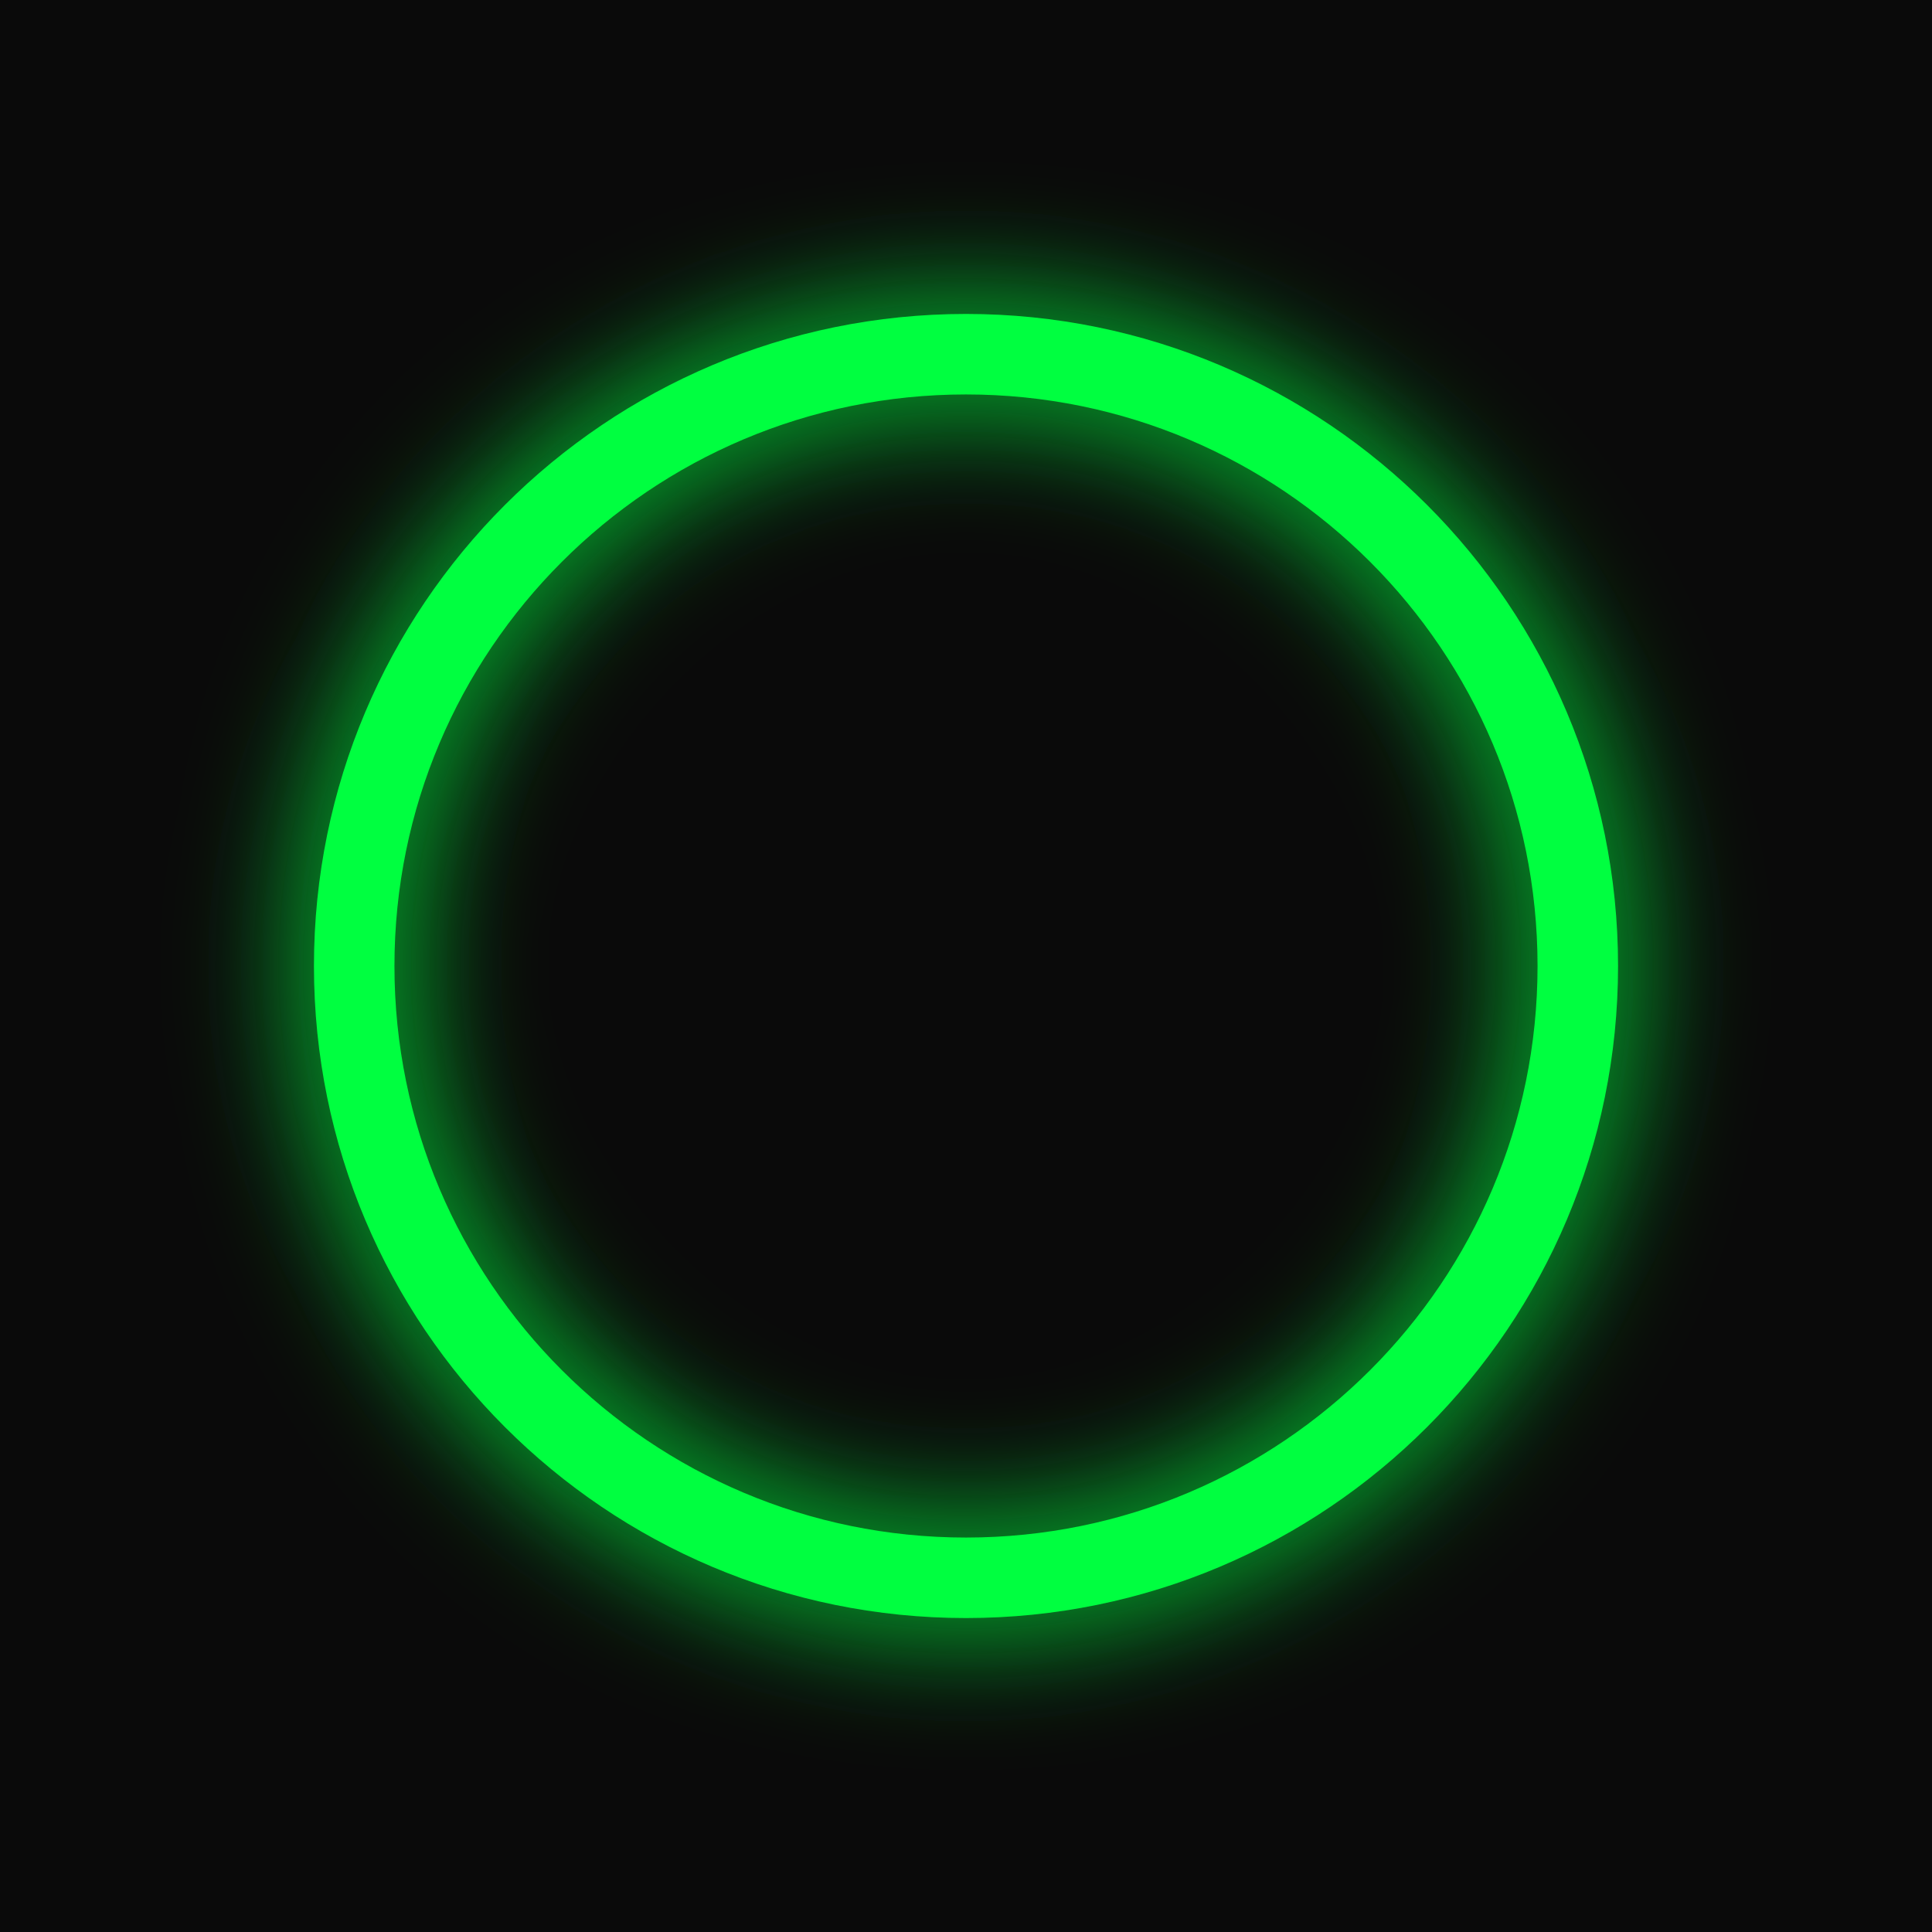
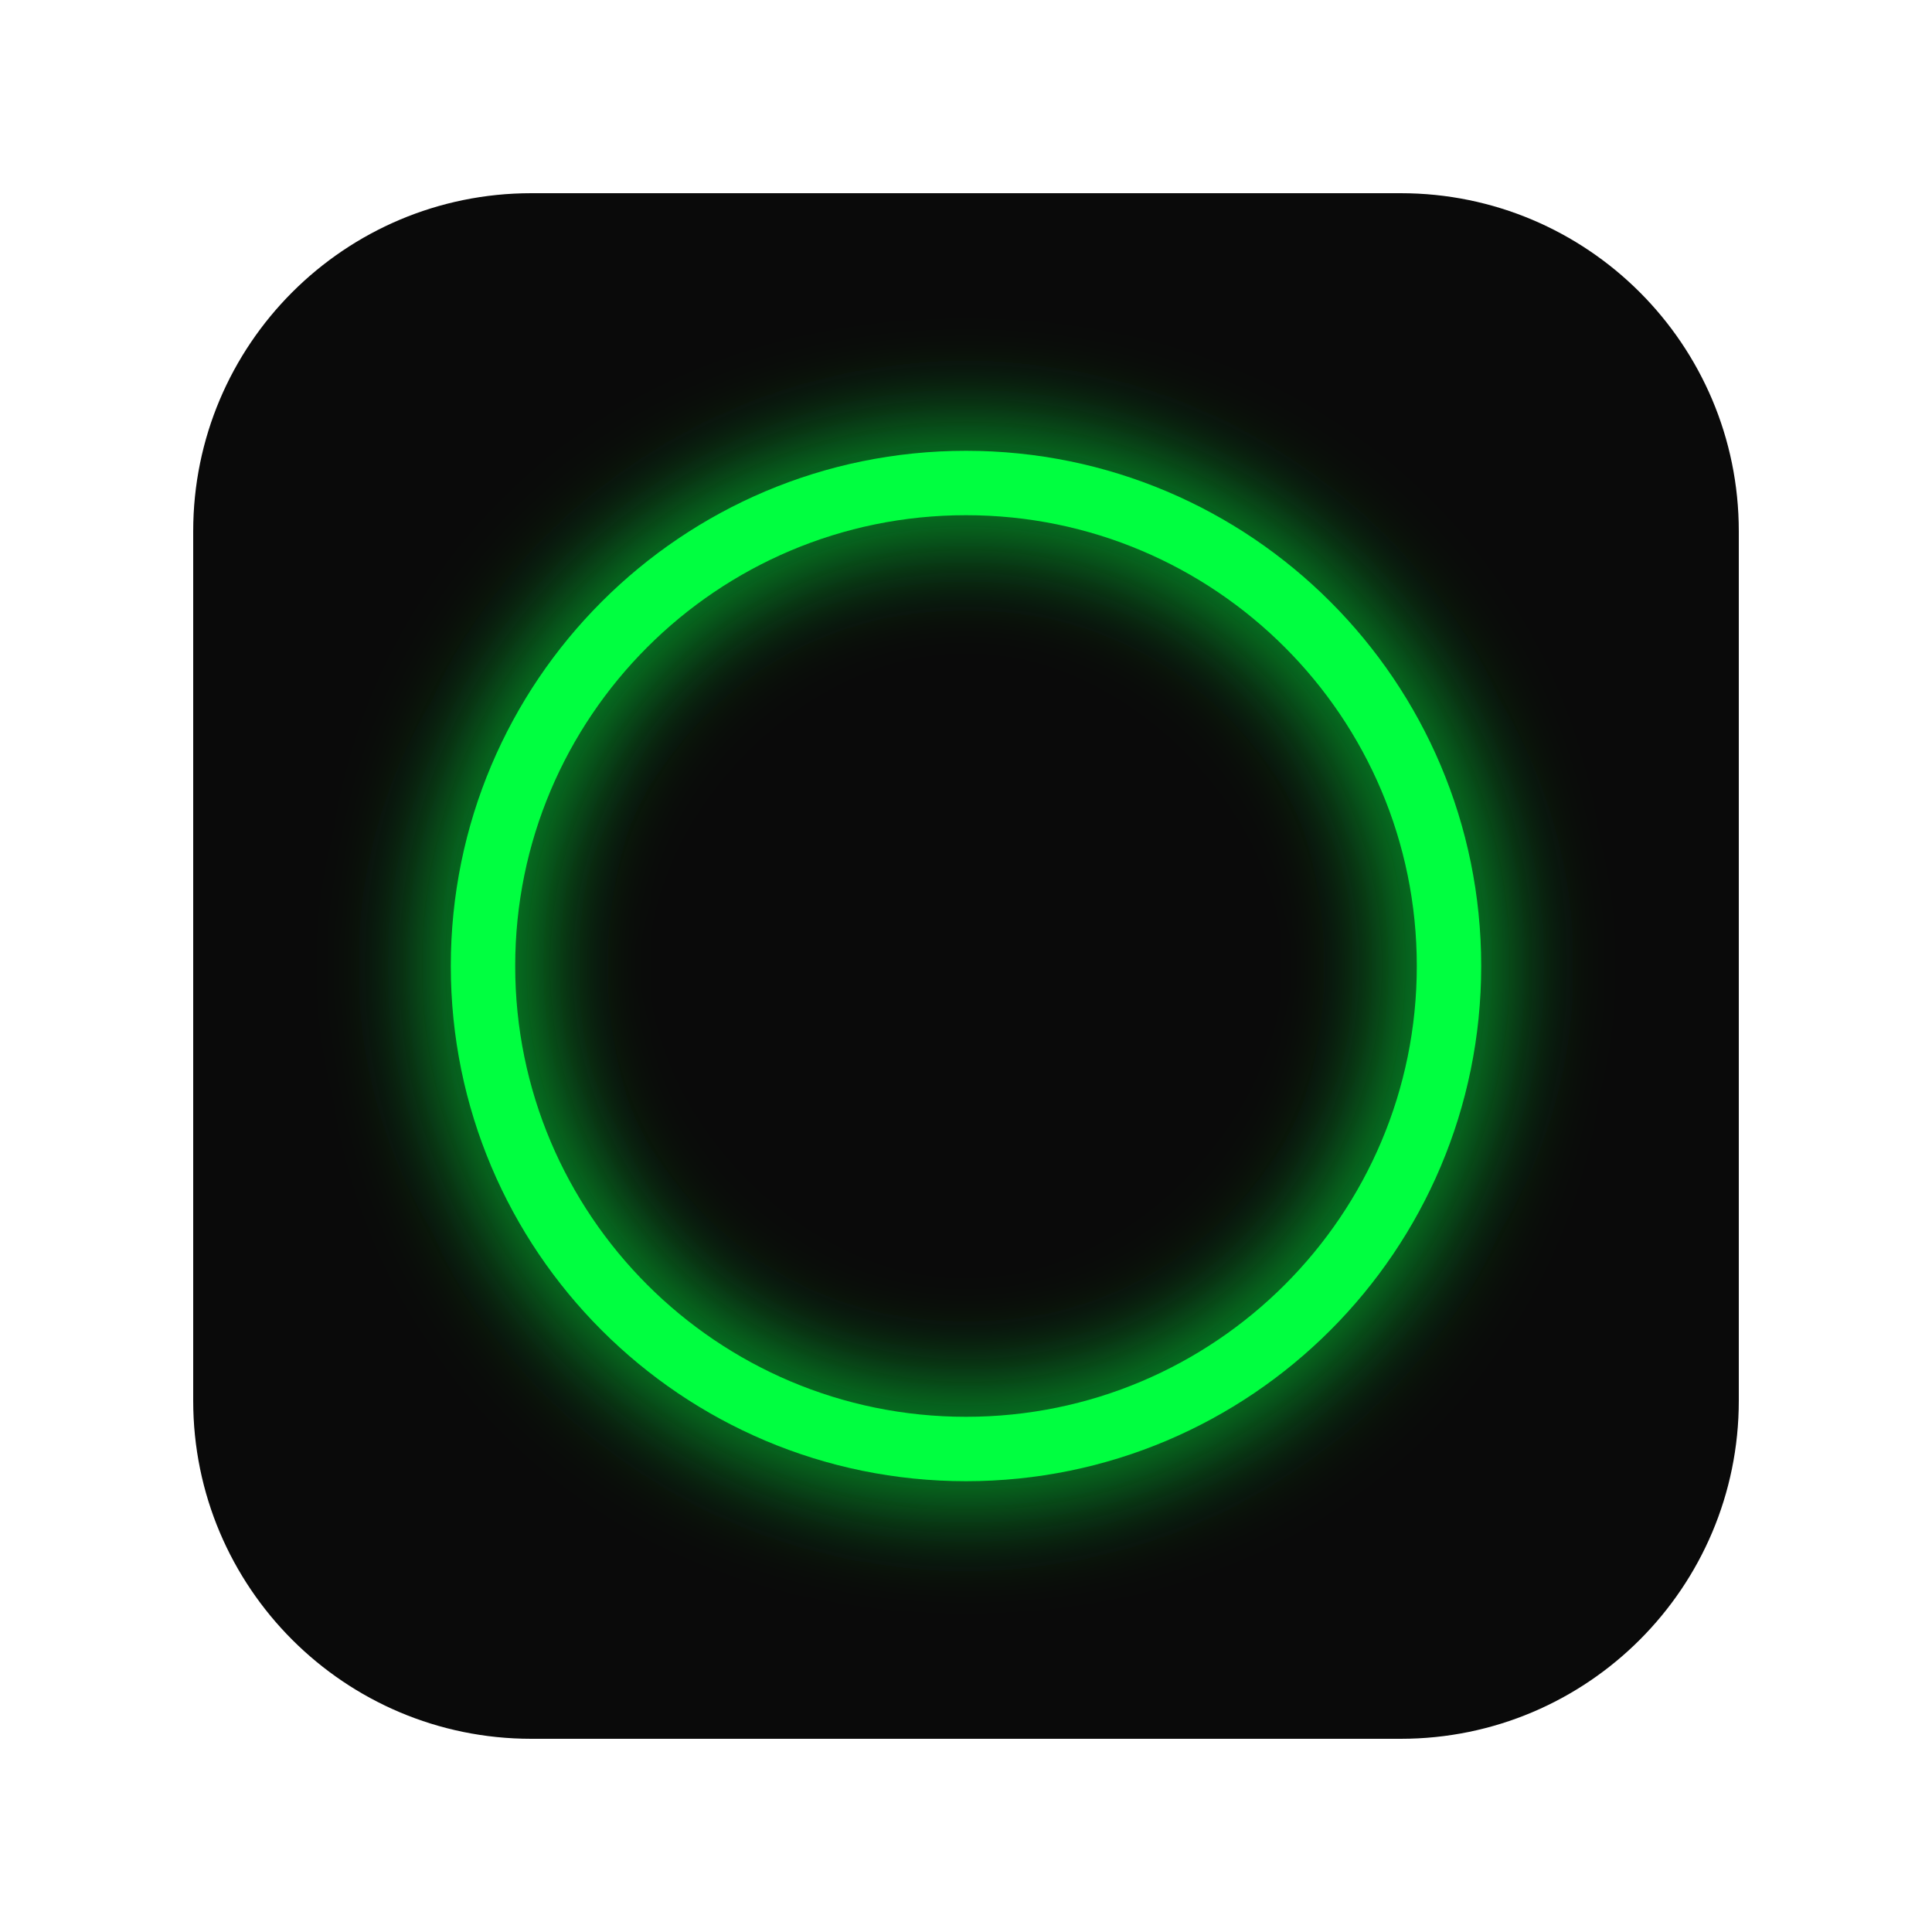
<svg xmlns="http://www.w3.org/2000/svg" width="1024" height="1024" viewBox="0 0 120 120">
  <defs>
    <filter id="glow" x="-50%" y="-50%" width="200%" height="200%">
-       <feGaussianBlur stdDeviation="4" result="blur" />
+       <feGaussianBlur stdDeviation="3.5" result="blur" />
      <feMerge>
        <feMergeNode in="blur" />
        <feMergeNode in="SourceGraphic" />
      </feMerge>
    </filter>
  </defs>
-   <rect width="120" height="120" fill="#0a0a0a" />
-   <circle cx="60" cy="60" r="38" fill="none" stroke="#00ff41" stroke-width="5" filter="url(#glow)" />
+   <rect x="12" y="12" width="96" height="96" rx="21" ry="21" fill="#0a0a0a" />
+   <circle cx="60" cy="60" r="30" fill="none" stroke="#00ff41" stroke-width="4" filter="url(#glow)" />
</svg>
